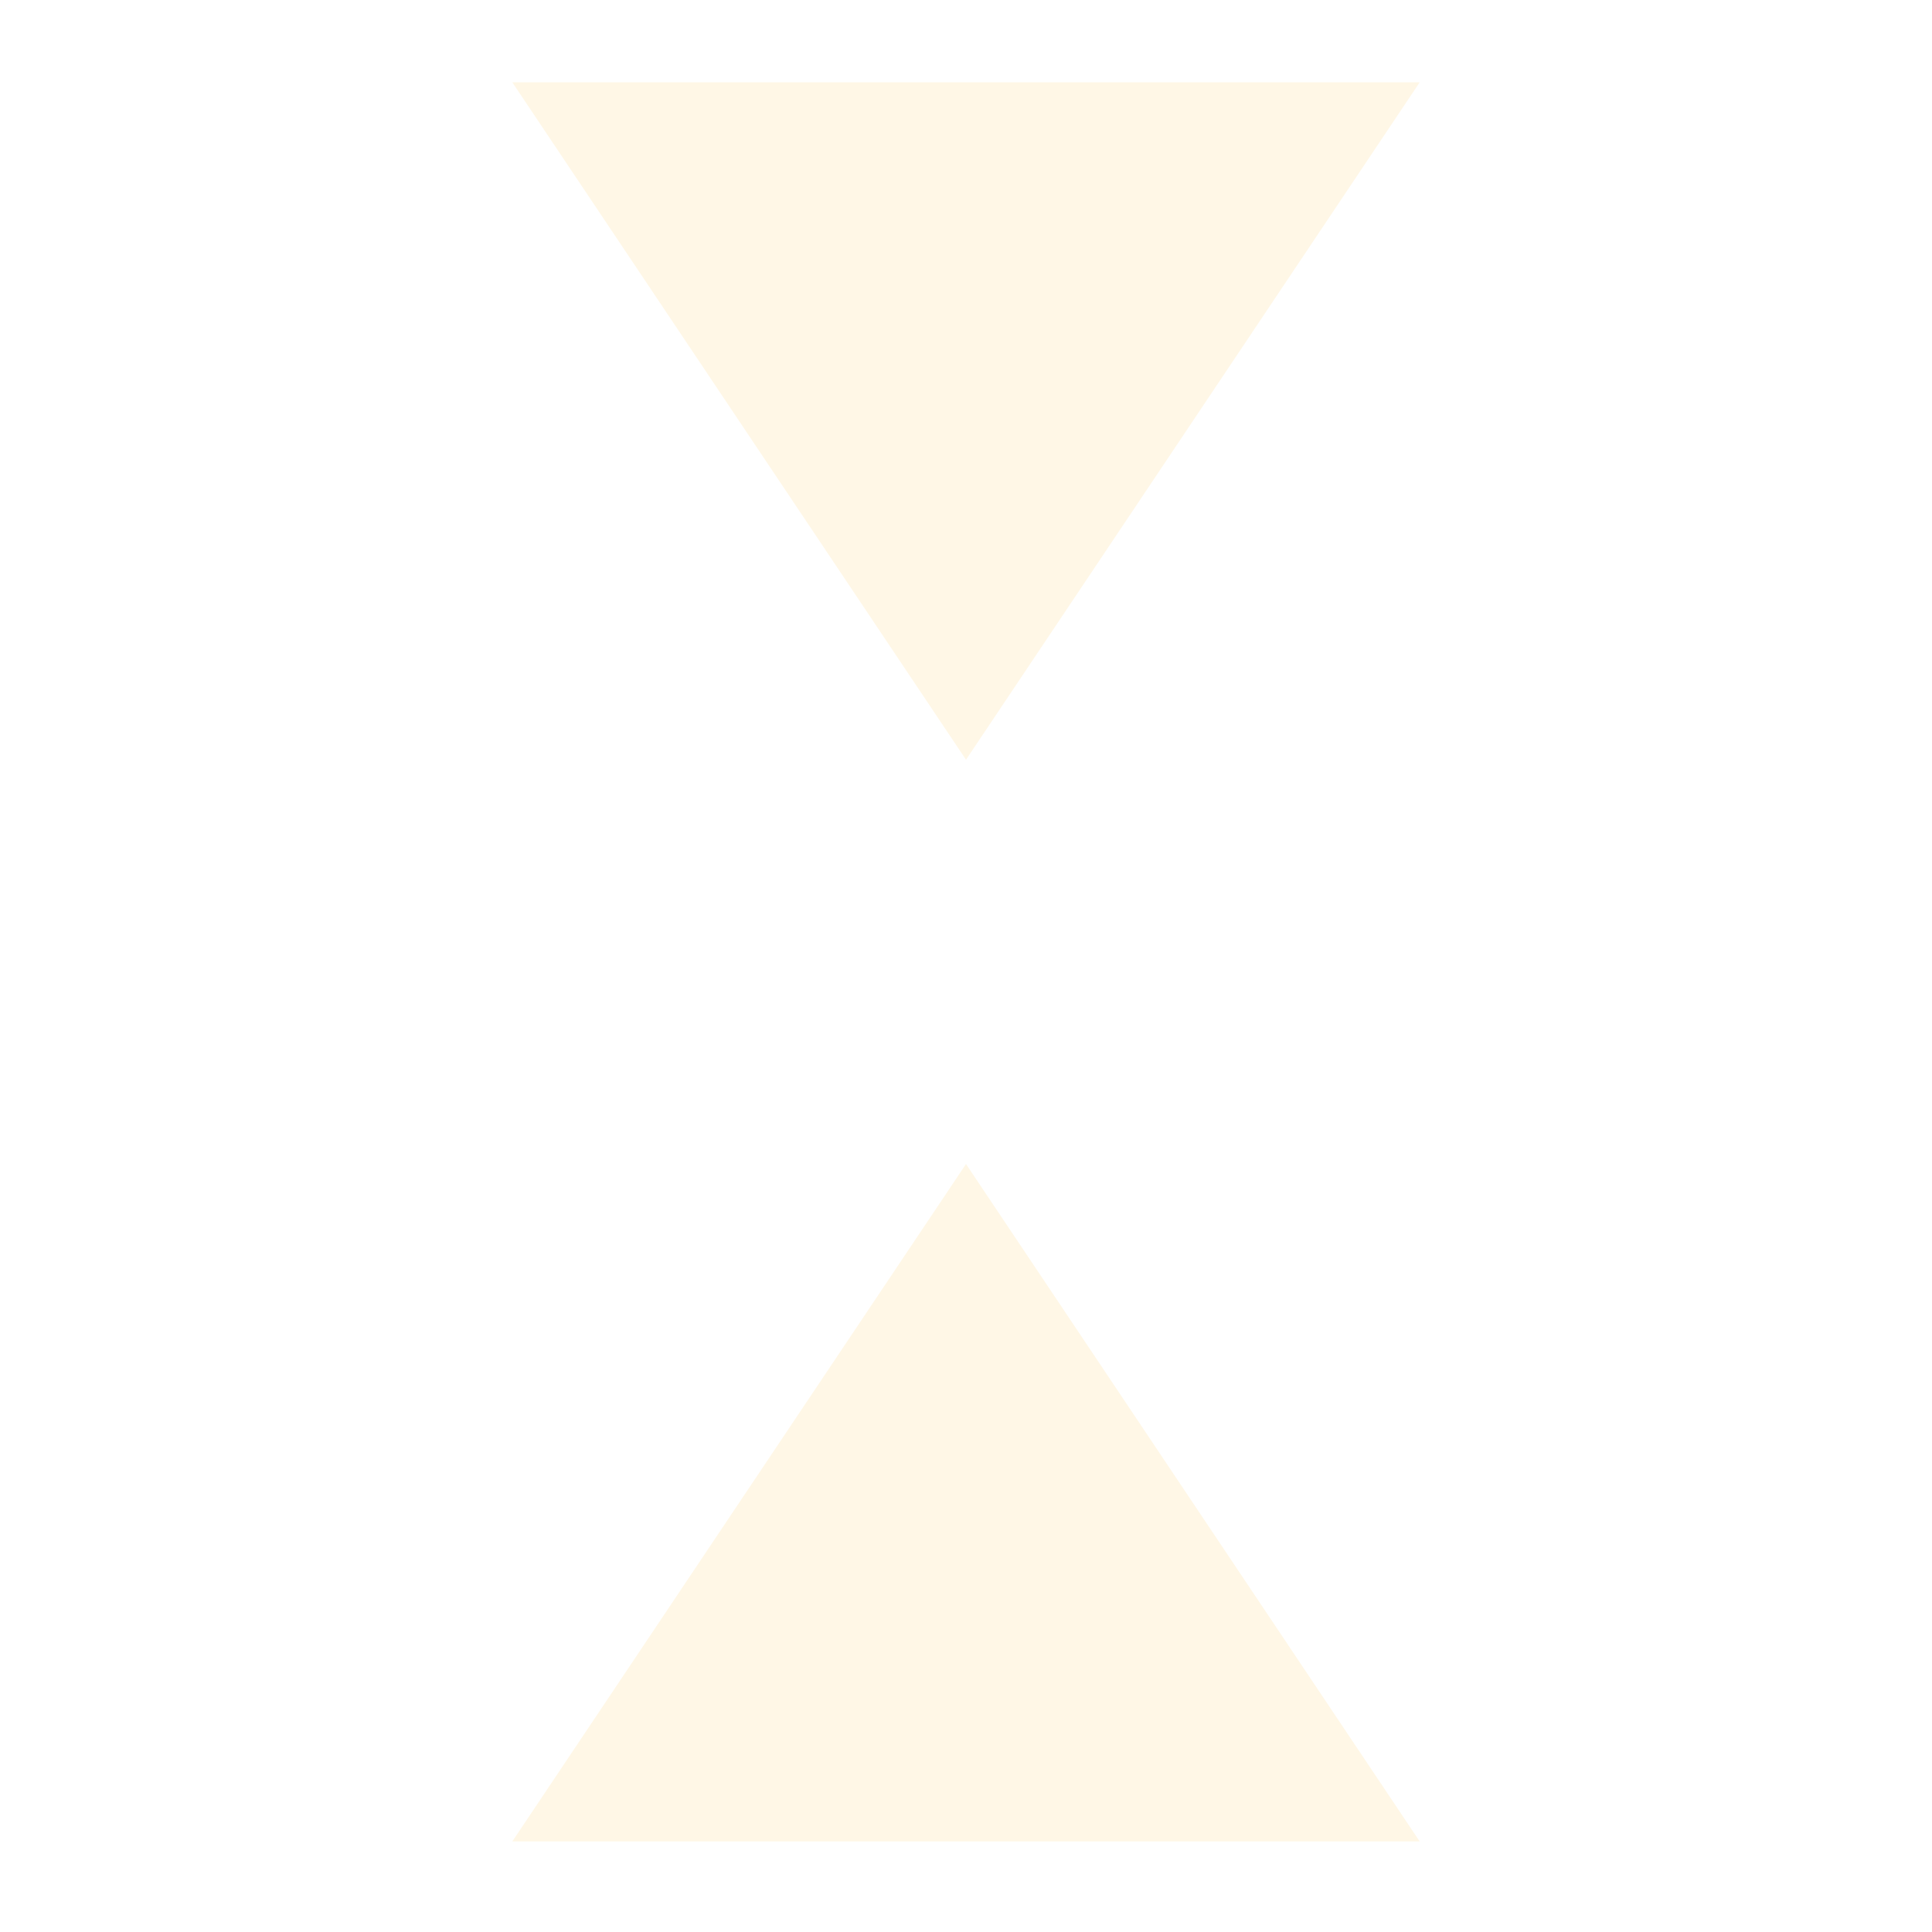
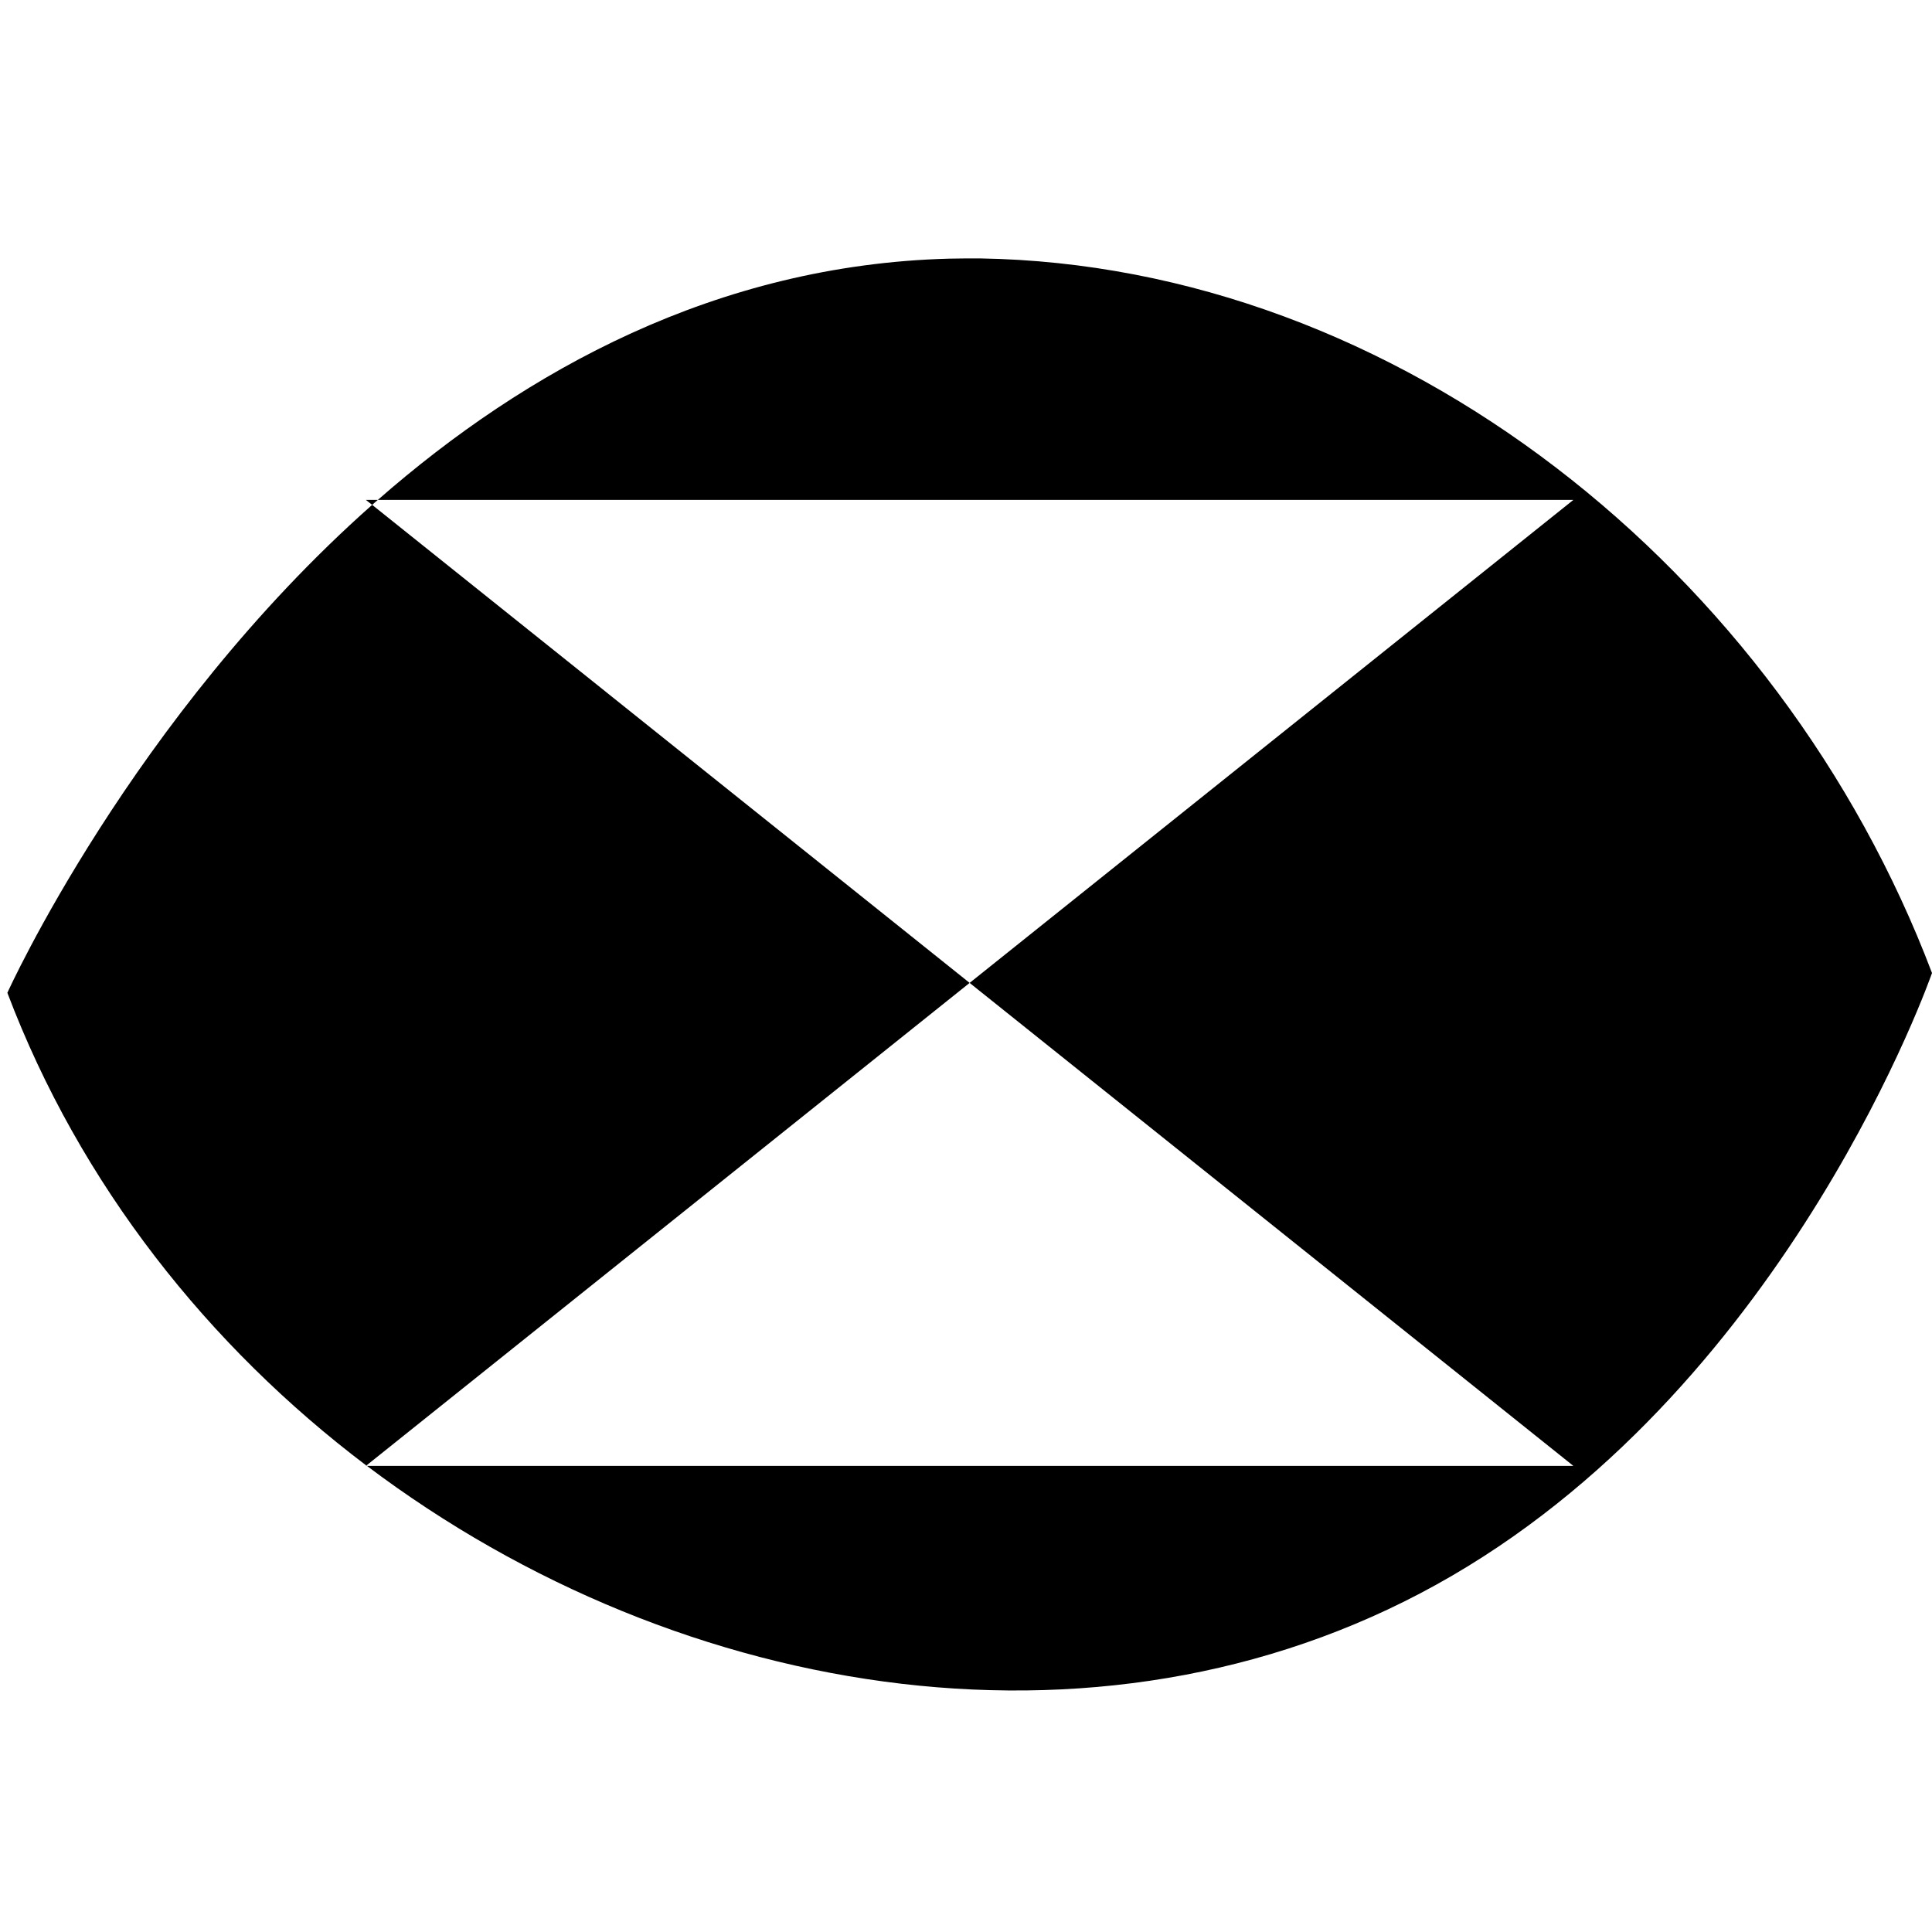
- <svg xmlns="http://www.w3.org/2000/svg" xmlns:xlink="http://www.w3.org/1999/xlink" version="1.1" preserveAspectRatio="xMidYMid meet" viewBox="0 0 640 640" width="64" height="64">
-   <defs>
-     <path d="M395.14 497.8L470.29 610L320 610L169.71 610L244.85 497.8L320 385.6L395.14 497.8Z" id="eDRt1wb7v" />
-     <path d="M395.14 139.47L470.29 27.27L320 27.27L169.71 27.27L244.85 139.47L320 251.67L395.14 139.47Z" id="j2WL3bQSLW" />
-   </defs>
-   <g>
-     <g>
-       <g>
-         <use xlink:href="#eDRt1wb7v" opacity="1" fill="#fff7e6" fill-opacity="1" />
-       </g>
-       <g>
-         <use xlink:href="#j2WL3bQSLW" opacity="1" fill="#fff7e6" fill-opacity="1" />
-       </g>
-     </g>
-   </g>
+ <svg xmlns="http://www.w3.org/2000/svg" width="100%" height="100%" viewBox="0 0 16 16" version="1.1" xml:space="preserve" style="fill-rule:evenodd;clip-rule:evenodd;stroke-linejoin:round;stroke-miterlimit:1.414;">
+   <path d="M-7.915,2l0.084,0.002l0.085,0.002l0.084,0.003l0.084,0.004l0.083,0.005l0.084,0.006l0.083,0.007l0.083,0.007l0.083,0.009l0.082,0.009l0.083,0.01l0.082,0.011l0.082,0.012l0.082,0.013l0.081,0.014l0.081,0.014l0.081,0.015l0.081,0.016l0.08,0.017l0.08,0.018l0.08,0.019l0.08,0.019l0.079,0.02l0.079,0.021l0.079,0.022l0.078,0.023l0.078,0.023l0.078,0.025l0.078,0.025l0.077,0.025l0.077,0.027l0.077,0.027l0.076,0.028l0.076,0.029l0.076,0.03l0.075,0.03l0.076,0.032l0.074,0.032l0.075,0.032l0.074,0.034l0.073,0.034l0.074,0.035l0.073,0.035l0.073,0.037l0.072,0.037l0.072,0.038l0.071,0.038l0.072,0.039l0.071,0.04l0.07,0.041l0.07,0.041l0.07,0.042l0.069,0.043l0.069,0.043l0.069,0.044l0.068,0.045l0.068,0.046l0.067,0.046l0.067,0.047l0.066,0.047l0.066,0.048l0.066,0.049l0.065,0.049l0.065,0.05l0.065,0.051l0.064,0.051l0.063,0.052l0.063,0.053l0.063,0.053l0.062,0.054l0.062,0.054l0.061,0.055l0.061,0.056l0.06,0.056l0.06,0.057l0.059,0.057l0.059,0.058l0.059,0.059l0.058,0.059l0.057,0.06l0.057,0.06l0.113,0.123l0.11,0.124l0.109,0.127l0.106,0.129l0.104,0.131l0.102,0.133l0.1,0.136l0.098,0.137l0.096,0.14l0.093,0.141l0.091,0.143l0.089,0.146l0.086,0.147l0.084,0.149l0.082,0.15l0.079,0.153l0.077,0.154l0.074,0.156l0.072,0.158l0.035,0.08l0.034,0.079l0.034,0.081l0.033,0.08l0.032,0.081l0.032,0.082l0.031,0.082l0.03,0.082l-0.03,0.082l-0.031,0.082l-0.032,0.082l-0.032,0.081l-0.033,0.08l-0.034,0.081l-0.034,0.079l-0.035,0.08l-0.072,0.158l-0.074,0.156l-0.077,0.154l-0.079,0.153l-0.082,0.15l-0.084,0.149l-0.086,0.147l-0.089,0.146l-0.091,0.143l-0.093,0.141l-0.096,0.14l-0.098,0.137l-0.1,0.136l-0.102,0.133l-0.104,0.131l-0.106,0.129l-0.109,0.127l-0.11,0.124l-0.113,0.123l-0.057,0.06l-0.057,0.06l-0.058,0.059l-0.059,0.059l-0.059,0.058l-0.059,0.057l-0.06,0.057l-0.06,0.056l-0.061,0.056l-0.061,0.055l-0.062,0.054l-0.062,0.054l-0.063,0.053l-0.063,0.053l-0.063,0.052l-0.064,0.051l-0.065,0.051l-0.065,0.05l-0.065,0.049l-0.066,0.049l-0.066,0.048l-0.066,0.047l-0.067,0.047l-0.067,0.046l-0.068,0.046l-0.068,0.045l-0.069,0.044l-0.069,0.043l-0.069,0.043l-0.07,0.042l-0.07,0.041l-0.07,0.041l-0.071,0.04l-0.072,0.039l-0.071,0.038l-0.072,0.038l-0.072,0.037l-0.073,0.037l-0.073,0.035l-0.074,0.035l-0.073,0.034l-0.074,0.034l-0.075,0.032l-0.074,0.032l-0.076,0.032l-0.075,0.03l-0.076,0.03l-0.076,0.029l-0.076,0.028l-0.077,0.027l-0.077,0.027l-0.077,0.025l-0.078,0.025l-0.078,0.025l-0.078,0.023l-0.078,0.023l-0.079,0.022l-0.079,0.021l-0.079,0.02l-0.08,0.019l-0.08,0.019l-0.08,0.018l-0.08,0.017l-0.081,0.016l-0.081,0.015l-0.081,0.014l-0.081,0.014l-0.082,0.013l-0.082,0.012l-0.082,0.011l-0.083,0.01l-0.082,0.009l-0.083,0.009l-0.083,0.007l-0.083,0.007l-0.084,0.006l-0.083,0.005l-0.084,0.004l-0.084,0.003l-0.085,0.002l-0.084,0.002l-0.085,0l-0.085,0l-0.084,-0.002l-0.085,-0.002l-0.084,-0.003l-0.084,-0.004l-0.083,-0.005l-0.084,-0.006l-0.083,-0.007l-0.083,-0.007l-0.083,-0.009l-0.082,-0.009l-0.083,-0.01l-0.082,-0.011l-0.082,-0.012l-0.082,-0.013l-0.081,-0.014l-0.081,-0.014l-0.081,-0.015l-0.081,-0.016l-0.08,-0.017l-0.08,-0.018l-0.08,-0.019l-0.08,-0.019l-0.079,-0.02l-0.079,-0.021l-0.079,-0.022l-0.078,-0.023l-0.078,-0.023l-0.078,-0.025l-0.078,-0.025l-0.077,-0.025l-0.077,-0.027l-0.077,-0.027l-0.076,-0.028l-0.076,-0.029l-0.076,-0.03l-0.075,-0.03l-0.076,-0.032l-0.074,-0.032l-0.075,-0.032l-0.074,-0.034l-0.073,-0.034l-0.074,-0.035l-0.073,-0.035l-0.073,-0.037l-0.072,-0.037l-0.072,-0.038l-0.071,-0.038l-0.072,-0.039l-0.071,-0.04l-0.07,-0.041l-0.07,-0.041l-0.07,-0.042l-0.069,-0.043l-0.069,-0.043l-0.069,-0.044l-0.068,-0.045l-0.068,-0.046l-0.067,-0.046l-0.067,-0.047l-0.066,-0.047l-0.066,-0.048l-0.066,-0.049l-0.065,-0.049l-0.065,-0.05l-0.065,-0.051l-0.064,-0.051l-0.063,-0.052l-0.063,-0.053l-0.063,-0.053l-0.062,-0.054l-0.062,-0.054l-0.061,-0.055l-0.061,-0.056l-0.06,-0.056l-0.06,-0.057l-0.059,-0.057l-0.059,-0.058l-0.059,-0.059l-0.058,-0.059l-0.057,-0.06l-0.057,-0.06l-0.113,-0.123l-0.11,-0.124l-0.109,-0.127l-0.106,-0.129l-0.104,-0.131l-0.102,-0.133l-0.1,-0.136l-0.098,-0.137l-0.096,-0.14l-0.093,-0.141l-0.091,-0.143l-0.089,-0.146l-0.086,-0.147l-0.084,-0.149l-0.082,-0.15l-0.079,-0.153l-0.077,-0.154l-0.074,-0.156l-0.072,-0.158l-0.035,-0.08l-0.034,-0.079l-0.034,-0.081l-0.033,-0.08l-0.032,-0.081l-0.032,-0.082l-0.031,-0.082l-0.03,-0.082l0.03,-0.082l0.031,-0.082l0.032,-0.082l0.032,-0.081l0.033,-0.08l0.034,-0.081l0.034,-0.079l0.035,-0.08l0.072,-0.158l0.074,-0.156l0.077,-0.154l0.079,-0.153l0.082,-0.15l0.084,-0.149l0.086,-0.147l0.089,-0.146l0.091,-0.143l0.093,-0.141l0.096,-0.14l0.098,-0.137l0.1,-0.136l0.102,-0.133l0.104,-0.131l0.106,-0.129l0.109,-0.127l0.11,-0.124l0.113,-0.123l0.057,-0.06l0.057,-0.06l0.058,-0.059l0.059,-0.059l0.059,-0.058l0.059,-0.057l0.06,-0.057l0.06,-0.056l0.061,-0.056l0.061,-0.055l0.062,-0.054l0.062,-0.054l0.063,-0.053l0.063,-0.053l0.063,-0.052l0.064,-0.051l0.065,-0.051l0.065,-0.05l0.065,-0.049l0.066,-0.049l0.066,-0.048l0.066,-0.047l0.067,-0.047l0.067,-0.046l0.068,-0.046l0.068,-0.045l0.069,-0.044l0.069,-0.043l0.069,-0.043l0.07,-0.042l0.07,-0.041l0.07,-0.041l0.071,-0.04l0.072,-0.039l0.071,-0.038l0.072,-0.038l0.072,-0.037l0.073,-0.037l0.073,-0.035l0.074,-0.035l0.073,-0.034l0.074,-0.034l0.075,-0.032l0.074,-0.032l0.076,-0.032l0.075,-0.03l0.076,-0.03l0.076,-0.029l0.076,-0.028l0.077,-0.027l0.077,-0.027l0.077,-0.025l0.078,-0.025l0.078,-0.025l0.078,-0.023l0.078,-0.023l0.079,-0.022l0.079,-0.021l0.079,-0.02l0.08,-0.019l0.08,-0.019l0.08,-0.018l0.08,-0.017l0.081,-0.016l0.081,-0.015l0.081,-0.014l0.081,-0.014l0.082,-0.013l0.082,-0.012l0.082,-0.011l0.083,-0.01l0.082,-0.009l0.083,-0.009l0.083,-0.007l0.083,-0.007l0.084,-0.006l0.083,-0.005l0.084,-0.004l0.084,-0.003l0.085,-0.002l0.084,-0.002l0.085,0l0.085,0Zm-0.148,2l-0.063,0.001l-0.063,0.002l-0.063,0.002l-0.062,0.003l-0.063,0.004l-0.062,0.004l-0.062,0.005l-0.062,0.006l-0.061,0.006l-0.062,0.007l-0.061,0.008l-0.061,0.008l-0.061,0.009l-0.061,0.009l-0.06,0.011l-0.06,0.01l-0.061,0.012l-0.06,0.012l-0.059,0.012l-0.06,0.013l-0.059,0.014l-0.06,0.015l-0.059,0.015l-0.059,0.015l-0.058,0.017l-0.059,0.017l-0.058,0.017l-0.058,0.018l-0.058,0.019l-0.058,0.019l-0.058,0.02l-0.057,0.021l-0.057,0.021l-0.057,0.021l-0.057,0.022l-0.057,0.023l-0.056,0.024l-0.056,0.024l-0.056,0.024l-0.056,0.025l-0.055,0.026l-0.056,0.027l-0.055,0.027l-0.055,0.027l-0.055,0.028l-0.054,0.029l-0.054,0.029l-0.054,0.03l-0.054,0.03l-0.054,0.031l-0.053,0.031l-0.053,0.032l-0.053,0.033l-0.052,0.033l-0.053,0.033l-0.052,0.035l-0.052,0.034l-0.051,0.036l-0.052,0.036l-0.051,0.036l-0.05,0.037l-0.051,0.037l-0.05,0.038l-0.05,0.039l-0.05,0.039l-0.049,0.039l-0.049,0.041l-0.049,0.04l-0.048,0.041l-0.048,0.042l-0.048,0.042l-0.048,0.043l-0.047,0.043l-0.047,0.044l-0.046,0.044l-0.047,0.045l-0.046,0.045l-0.045,0.046l-0.045,0.046l-0.045,0.047l-0.042,0.044l-0.091,0.099l-0.087,0.097l-0.085,0.1l-0.083,0.102l-0.083,0.103l-0.08,0.105l-0.079,0.107l-0.077,0.109l-0.076,0.11l-0.074,0.112l-0.072,0.114l-0.071,0.115l-0.069,0.117l-0.067,0.119l-0.065,0.12l-0.063,0.122l-0.061,0.123l-0.041,0.086l0.041,0.086l0.061,0.123l0.063,0.122l0.065,0.12l0.067,0.119l0.069,0.117l0.071,0.115l0.072,0.114l0.074,0.112l0.076,0.11l0.077,0.109l0.079,0.107l0.08,0.105l0.083,0.103l0.083,0.102l0.085,0.1l0.087,0.097l0.091,0.099l0.042,0.044l0.045,0.047l0.045,0.046l0.045,0.046l0.046,0.045l0.047,0.045l0.046,0.044l0.047,0.044l0.047,0.043l0.048,0.043l0.048,0.042l0.048,0.042l0.048,0.041l0.049,0.04l0.049,0.041l0.049,0.039l0.05,0.039l0.05,0.039l0.05,0.038l0.051,0.037l0.05,0.037l0.051,0.036l0.052,0.036l0.051,0.036l0.052,0.034l0.052,0.035l0.053,0.033l0.052,0.033l0.053,0.033l0.053,0.032l0.053,0.031l0.054,0.031l0.054,0.03l0.054,0.03l0.054,0.029l0.054,0.029l0.055,0.028l0.055,0.027l0.055,0.027l0.056,0.027l0.055,0.026l0.056,0.025l0.056,0.024l0.056,0.024l0.056,0.024l0.057,0.023l0.057,0.022l0.057,0.021l0.057,0.021l0.057,0.021l0.058,0.02l0.058,0.019l0.058,0.019l0.058,0.018l0.058,0.017l0.059,0.017l0.058,0.017l0.059,0.015l0.059,0.015l0.06,0.015l0.059,0.014l0.06,0.013l0.059,0.012l0.06,0.012l0.061,0.012l0.06,0.01l0.06,0.011l0.061,0.009l0.061,0.009l0.061,0.008l0.061,0.008l0.062,0.007l0.061,0.006l0.062,0.006l0.062,0.005l0.062,0.004l0.063,0.004l0.062,0.003l0.063,0.002l0.063,0.002l0.063,0.001l0.063,0l0.063,0l0.063,-0.001l0.063,-0.002l0.063,-0.002l0.062,-0.003l0.063,-0.004l0.062,-0.004l0.062,-0.005l0.062,-0.006l0.061,-0.006l0.062,-0.007l0.061,-0.008l0.061,-0.008l0.061,-0.009l0.061,-0.009l0.06,-0.011l0.06,-0.01l0.061,-0.012l0.06,-0.012l0.059,-0.012l0.06,-0.013l0.059,-0.014l0.06,-0.015l0.059,-0.015l0.059,-0.015l0.058,-0.017l0.059,-0.017l0.058,-0.017l0.058,-0.018l0.058,-0.019l0.058,-0.019l0.058,-0.02l0.057,-0.021l0.057,-0.021l0.057,-0.021l0.057,-0.022l0.057,-0.023l0.056,-0.024l0.056,-0.024l0.056,-0.024l0.056,-0.025l0.055,-0.026l0.056,-0.027l0.055,-0.027l0.055,-0.027l0.055,-0.028l0.054,-0.029l0.054,-0.029l0.054,-0.03l0.054,-0.03l0.054,-0.031l0.053,-0.031l0.053,-0.032l0.053,-0.033l0.052,-0.033l0.053,-0.033l0.052,-0.035l0.052,-0.034l0.051,-0.036l0.052,-0.036l0.051,-0.036l0.05,-0.037l0.051,-0.037l0.05,-0.038l0.05,-0.039l0.05,-0.039l0.049,-0.039l0.049,-0.041l0.049,-0.04l0.048,-0.041l0.048,-0.042l0.048,-0.042l0.048,-0.043l0.047,-0.043l0.047,-0.044l0.046,-0.044l0.047,-0.045l0.046,-0.045l0.045,-0.046l0.045,-0.046l0.045,-0.047l0.042,-0.044l0.091,-0.099l0.087,-0.097l0.085,-0.1l0.083,-0.102l0.083,-0.103l0.08,-0.105l0.079,-0.107l0.077,-0.109l0.076,-0.11l0.074,-0.112l0.072,-0.114l0.071,-0.115l0.069,-0.117l0.067,-0.119l0.065,-0.12l0.063,-0.122l0.061,-0.123l0.041,-0.086l-0.041,-0.086l-0.061,-0.123l-0.063,-0.122l-0.065,-0.12l-0.067,-0.119l-0.069,-0.117l-0.071,-0.115l-0.072,-0.114l-0.074,-0.112l-0.076,-0.11l-0.077,-0.109l-0.079,-0.107l-0.08,-0.105l-0.083,-0.103l-0.083,-0.102l-0.085,-0.1l-0.087,-0.097l-0.091,-0.099l-0.042,-0.044l-0.045,-0.047l-0.045,-0.046l-0.045,-0.046l-0.046,-0.045l-0.047,-0.045l-0.046,-0.044l-0.047,-0.044l-0.047,-0.043l-0.048,-0.043l-0.048,-0.042l-0.048,-0.042l-0.048,-0.041l-0.049,-0.04l-0.049,-0.041l-0.049,-0.039l-0.05,-0.039l-0.05,-0.039l-0.05,-0.038l-0.051,-0.037l-0.05,-0.037l-0.051,-0.036l-0.052,-0.036l-0.051,-0.036l-0.052,-0.034l-0.052,-0.035l-0.053,-0.033l-0.052,-0.033l-0.053,-0.033l-0.053,-0.032l-0.053,-0.031l-0.054,-0.031l-0.054,-0.03l-0.054,-0.03l-0.054,-0.029l-0.054,-0.029l-0.055,-0.028l-0.055,-0.027l-0.055,-0.027l-0.056,-0.027l-0.055,-0.026l-0.056,-0.025l-0.056,-0.024l-0.056,-0.024l-0.056,-0.024l-0.057,-0.023l-0.057,-0.022l-0.057,-0.021l-0.057,-0.021l-0.057,-0.021l-0.058,-0.02l-0.058,-0.019l-0.058,-0.019l-0.058,-0.018l-0.058,-0.017l-0.059,-0.017l-0.058,-0.017l-0.059,-0.015l-0.059,-0.015l-0.06,-0.015l-0.059,-0.014l-0.06,-0.013l-0.059,-0.012l-0.06,-0.012l-0.061,-0.012l-0.06,-0.01l-0.06,-0.011l-0.061,-0.009l-0.061,-0.009l-0.061,-0.008l-0.061,-0.008l-0.062,-0.007l-0.061,-0.006l-0.062,-0.006l-0.062,-0.005l-0.062,-0.004l-0.063,-0.004l-0.062,-0.003l-0.063,-0.002l-0.063,-0.002l-0.063,-0.001l-0.063,0l-0.063,0Z" />
+   <path d="M24.054,2c3.469,0.056 6.624,2.59 7.885,5.918c0,0 -1.164,3.353 -3.973,4.991c-4.191,2.443 -10.157,-0.054 -11.966,-4.827c0,0 2.684,-5.943 7.8,-6.08c0.085,-0.002 0.17,-0.002 0.254,-0.002Zm3.916,10l-4,-4l-4,4l8,0Zm-4,-4l-4,-4l8,0l-4,4Z" />
+   <path d="M3.129,4.14c1.223,-1.071 2.805,-1.947 4.732,-1.998c0.085,-0.002 0.169,-0.002 0.254,-0.002c3.469,0.056 6.624,2.59 7.885,5.918c0,0 -1.164,3.353 -3.974,4.991c-2.792,1.628 -6.374,1.062 -8.987,-0.909l9.991,0l-5,-4l-4.996,3.997l0.005,0.003l-0.009,0l0.004,-0.003c-1.306,-0.987 -2.371,-2.325 -2.973,-3.915c0,0 1.027,-2.274 3.021,-4.041l-0.052,-0.041l0.099,0Zm0,0l-0.022,0.019l-0.025,0.022l4.948,3.959l5,-4l-9.901,0Z" />
</svg>
